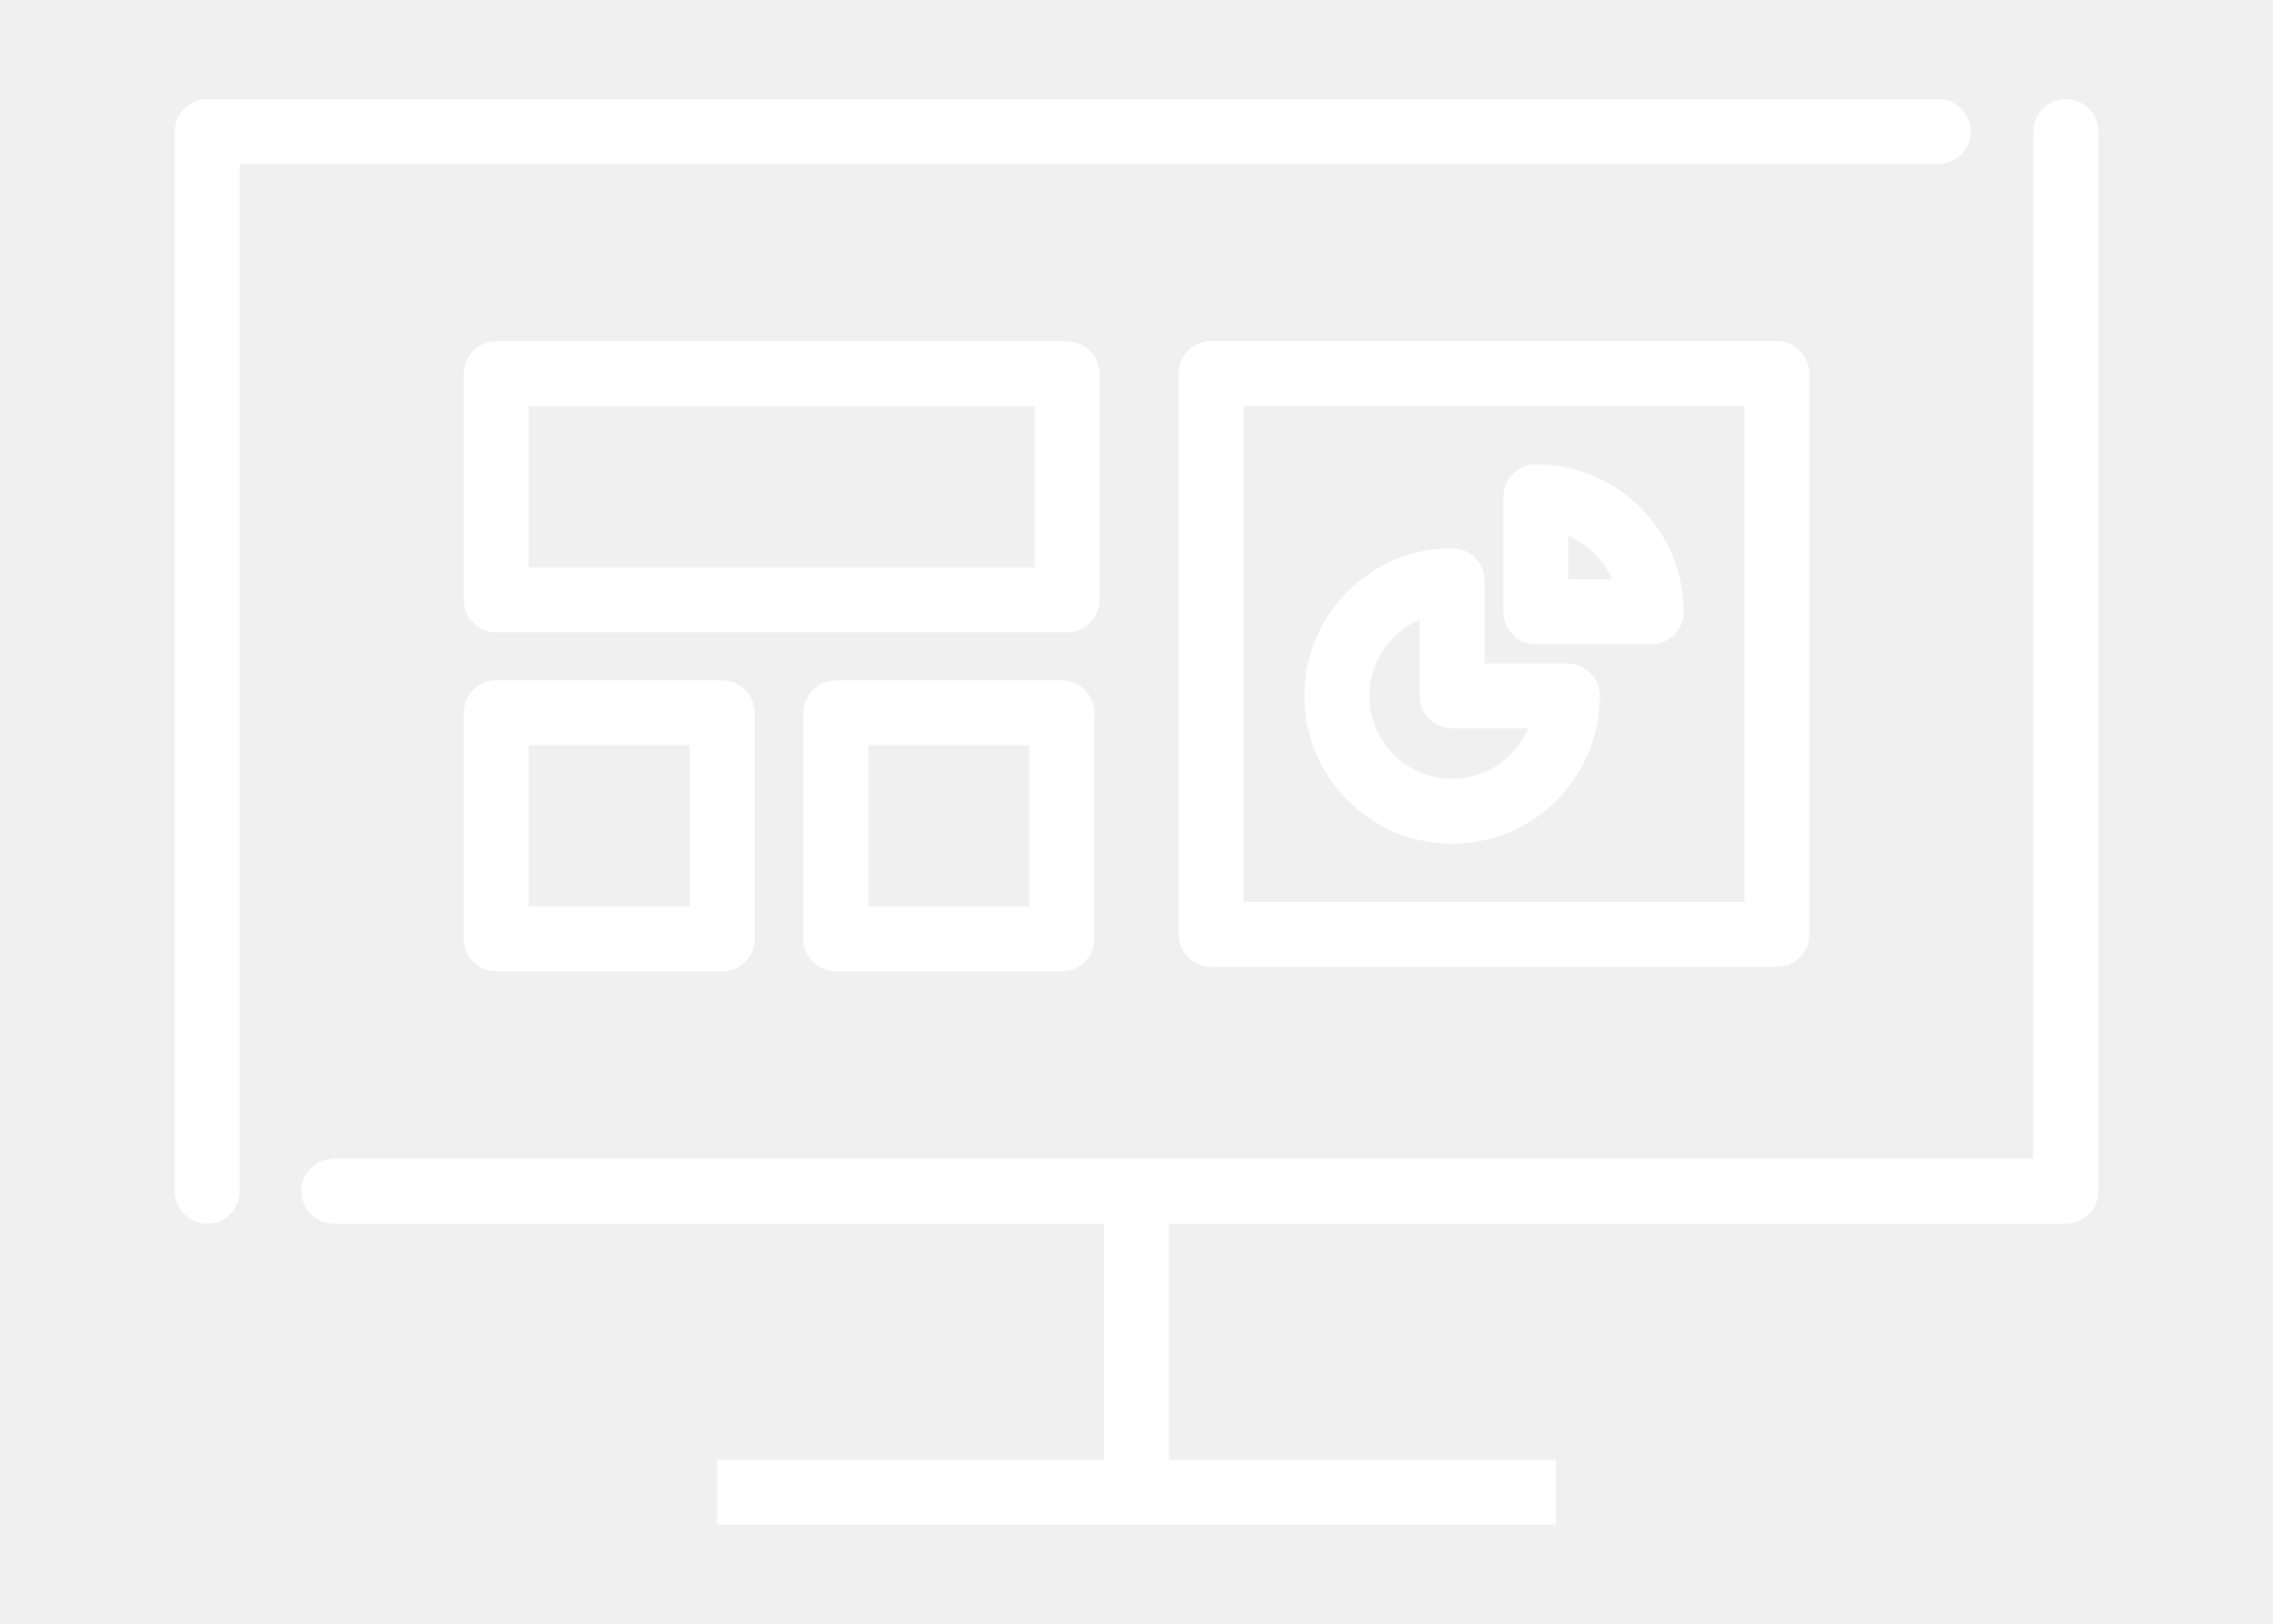
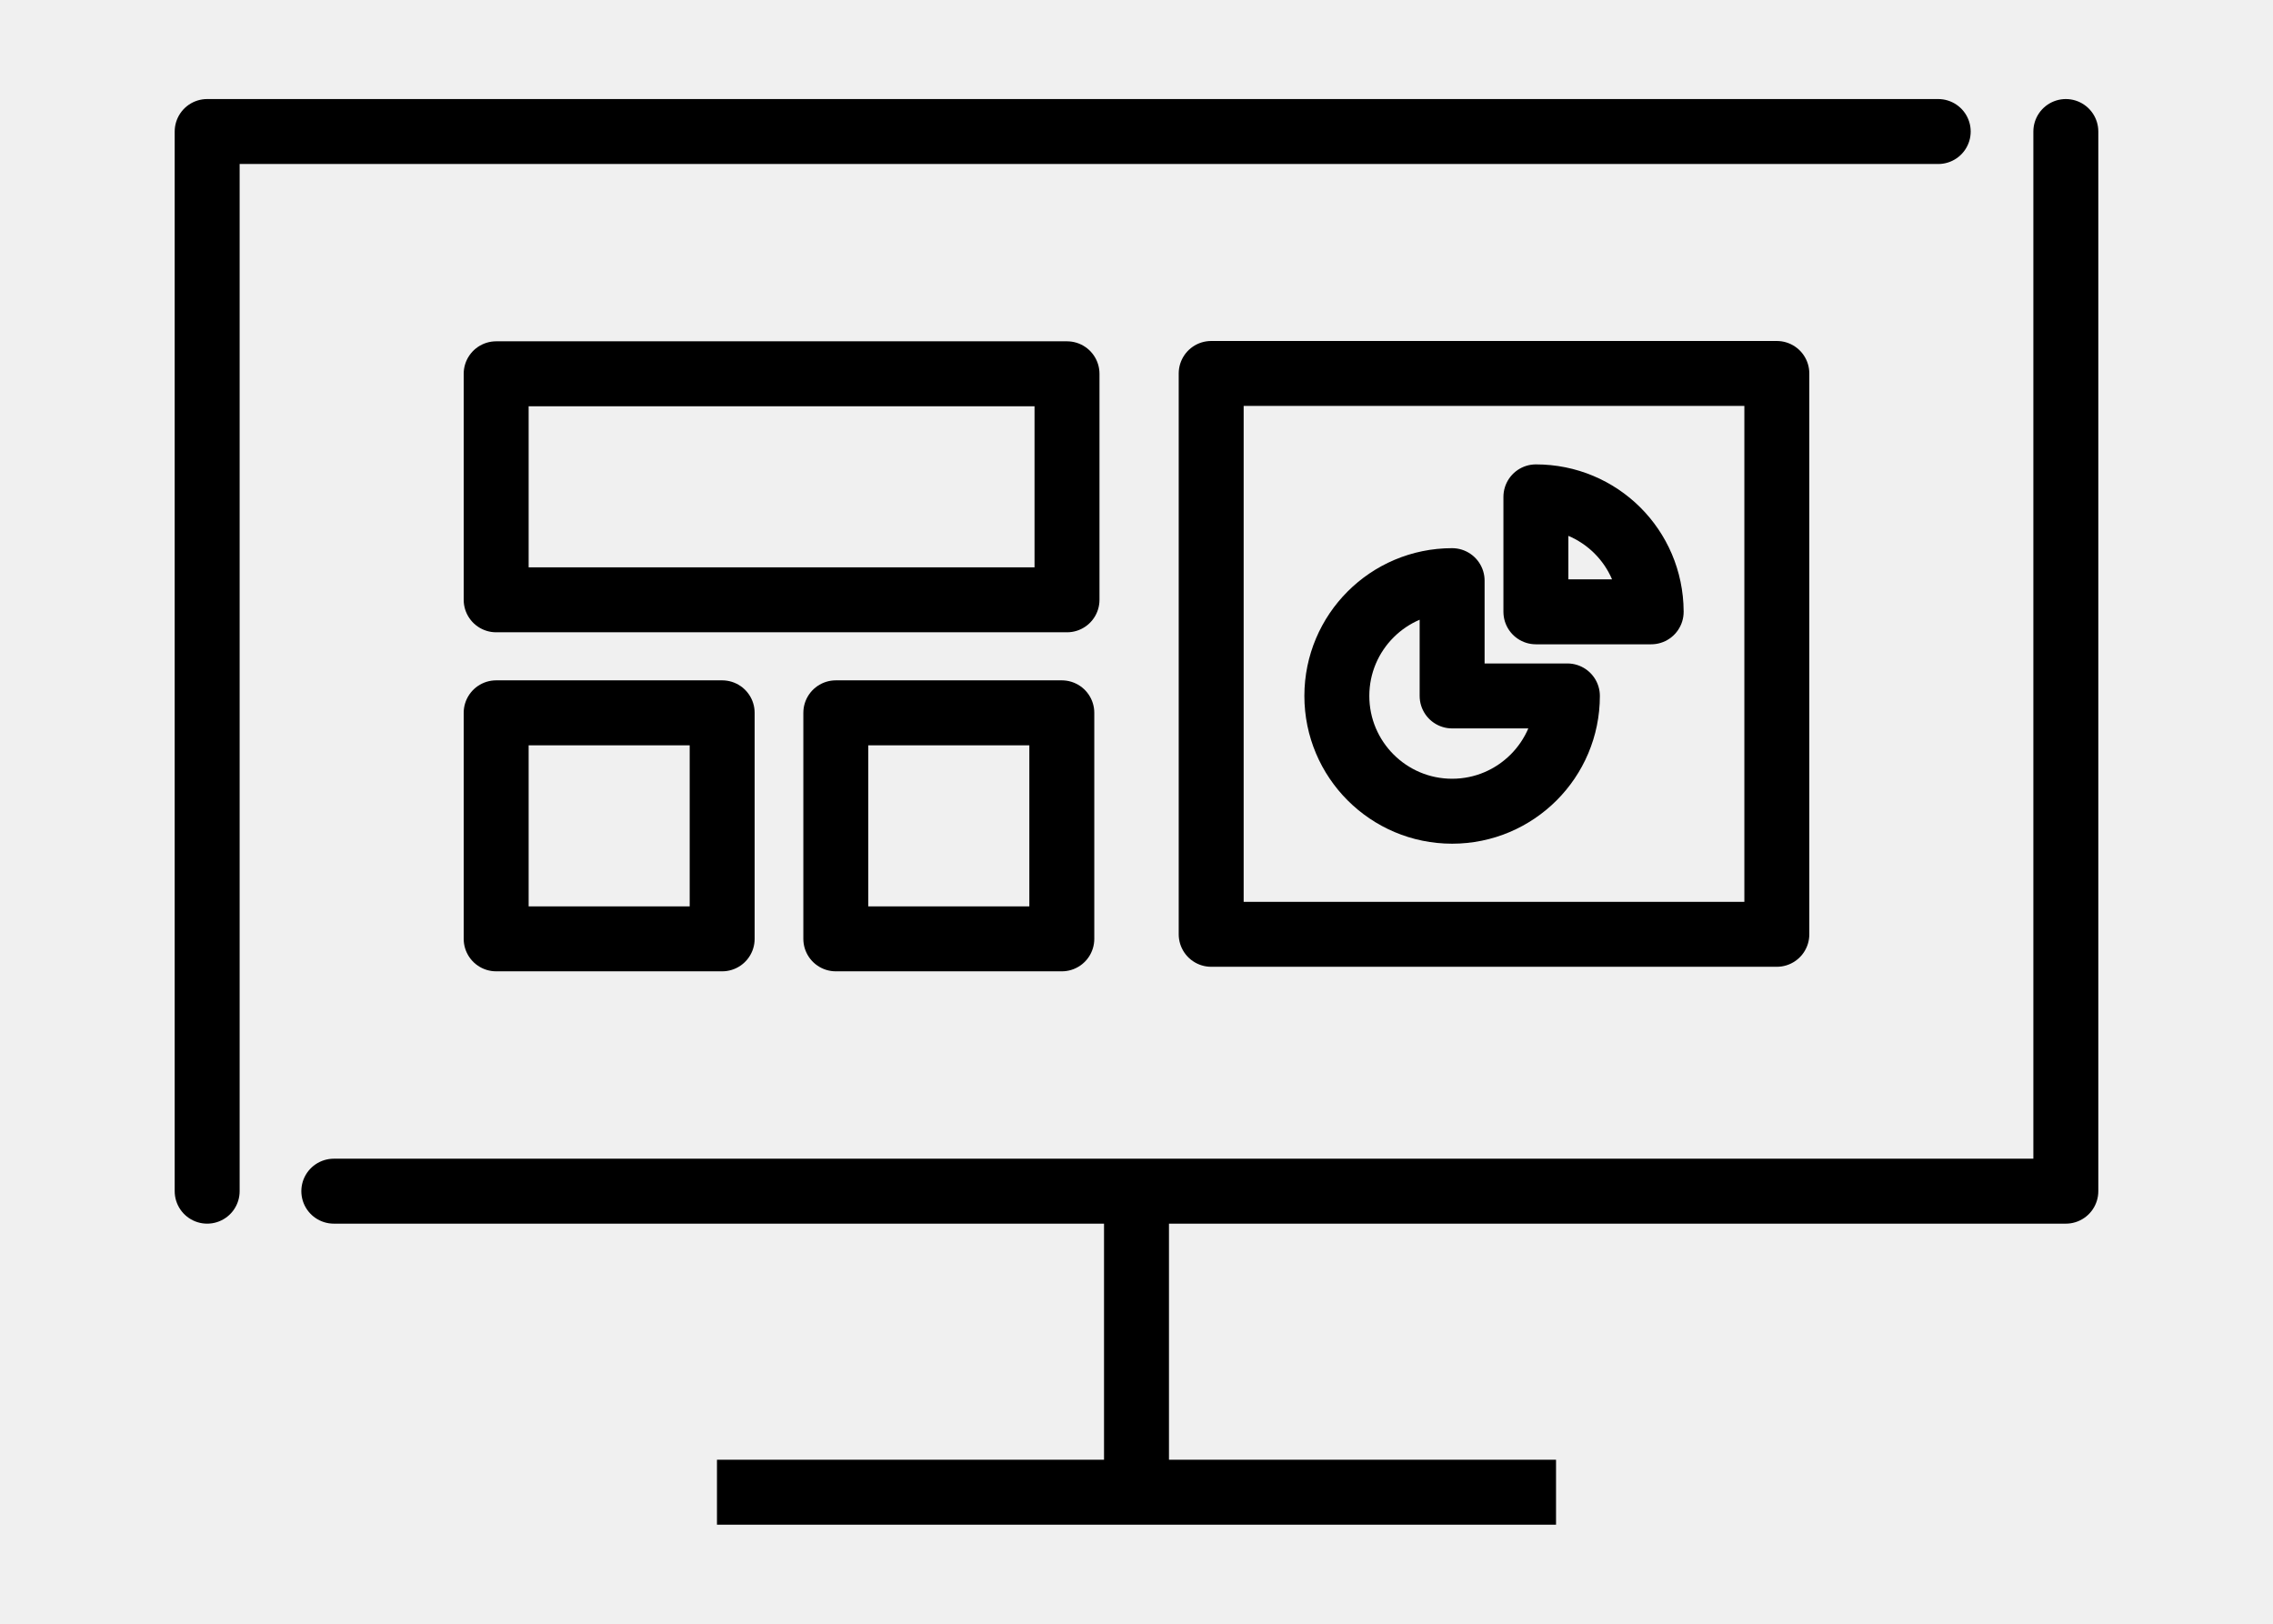
<svg xmlns="http://www.w3.org/2000/svg" id="yatirimciiliskileriwebsitesisvg" viewBox="0 0 70 50">
-   <polyline points="6.38 36.68 6.38 4.05 59.69 4.05" fill="none" stroke="#fff" stroke-linecap="round" stroke-linejoin="round" stroke-width="2" />
-   <line x1="22.08" y1="45.95" x2="47.92" y2="45.95" fill="none" stroke="#fff" stroke-width="2" />
-   <line x1="35" y1="37.06" x2="35" y2="45.95" fill="none" stroke="#fff" stroke-width="2" />
-   <polyline points="63.62 4.05 63.62 36.68 10.28 36.68" fill="none" stroke="#fff" stroke-linecap="round" stroke-linejoin="round" stroke-width="2" />
-   <path d="M44.72,17.88v3.55h3.55c0,1.96-1.59,3.55-3.55,3.55s-3.55-1.59-3.55-3.55,1.59-3.55,3.55-3.55Z" fill="none" stroke="#fff" stroke-linecap="round" stroke-linejoin="round" stroke-width="2" />
-   <path d="M50.85,18.84h-3.55v-3.54c1.96,0,3.54,1.57,3.55,3.53,0,0,0,0,0,.01Z" fill="none" stroke="#fff" stroke-linecap="round" stroke-linejoin="round" stroke-width="2" />
-   <rect x="15.28" y="21.95" width="6.96" height="6.96" fill="none" stroke="#fff" stroke-linecap="round" stroke-linejoin="round" stroke-width="2" />
-   <rect x="25.74" y="21.95" width="6.96" height="6.96" fill="none" stroke="#fff" stroke-linecap="round" stroke-linejoin="round" stroke-width="2" />
-   <rect x="15.28" y="11.51" width="17.58" height="6.96" fill="none" stroke="#fff" stroke-linecap="round" stroke-linejoin="round" stroke-width="2" />
-   <rect x="37.3" y="11.5" width="17.42" height="17.27" fill="none" stroke="#fff" stroke-linecap="round" stroke-linejoin="round" stroke-width="2" />
+   <polyline points="6.38 36.68 6.38 4.05 59.69 4.05" fill="none" stroke="currentColor" stroke-linecap="round" stroke-linejoin="round" stroke-width="2" />
+   <line x1="22.08" y1="45.95" x2="47.92" y2="45.95" fill="none" stroke="currentColor" stroke-width="2" />
+   <line x1="35" y1="37.06" x2="35" y2="45.95" fill="none" stroke="currentColor" stroke-width="2" />
+   <polyline points="63.62 4.05 63.62 36.68 10.28 36.68" fill="none" stroke="currentColor" stroke-linecap="round" stroke-linejoin="round" stroke-width="2" />
+   <path d="M44.72,17.88v3.55h3.55c0,1.96-1.59,3.55-3.55,3.55s-3.55-1.59-3.55-3.55,1.59-3.55,3.55-3.55Z" fill="none" stroke="currentColor" stroke-linecap="round" stroke-linejoin="round" stroke-width="2" />
+   <path d="M50.85,18.84h-3.55v-3.54c1.96,0,3.54,1.57,3.55,3.53,0,0,0,0,0,.01Z" fill="none" stroke="currentColor" stroke-linecap="round" stroke-linejoin="round" stroke-width="2" />
+   <rect x="15.28" y="21.95" width="6.96" height="6.96" fill="none" stroke="currentColor" stroke-linecap="round" stroke-linejoin="round" stroke-width="2" />
+   <rect x="25.74" y="21.95" width="6.96" height="6.96" fill="none" stroke="currentColor" stroke-linecap="round" stroke-linejoin="round" stroke-width="2" />
+   <rect x="15.28" y="11.51" width="17.58" height="6.96" fill="none" stroke="currentColor" stroke-linecap="round" stroke-linejoin="round" stroke-width="2" />
+   <rect x="37.3" y="11.5" width="17.42" height="17.27" fill="none" stroke="currentColor" stroke-linecap="round" stroke-linejoin="round" stroke-width="2" />
</svg>
